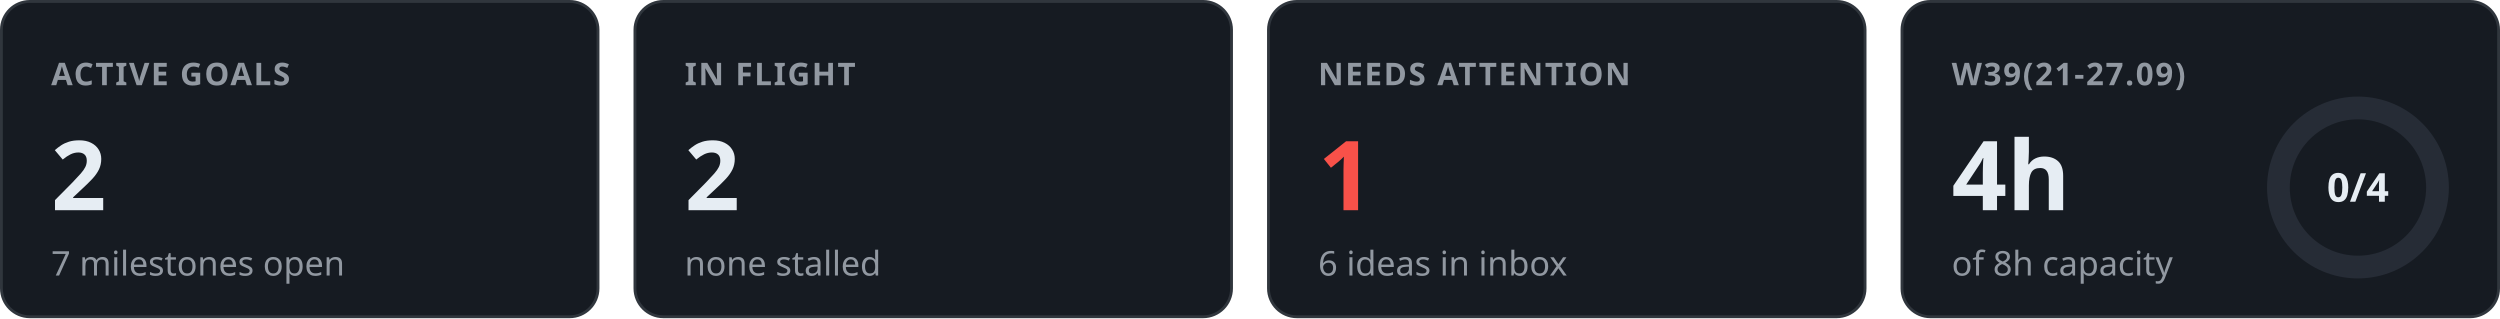
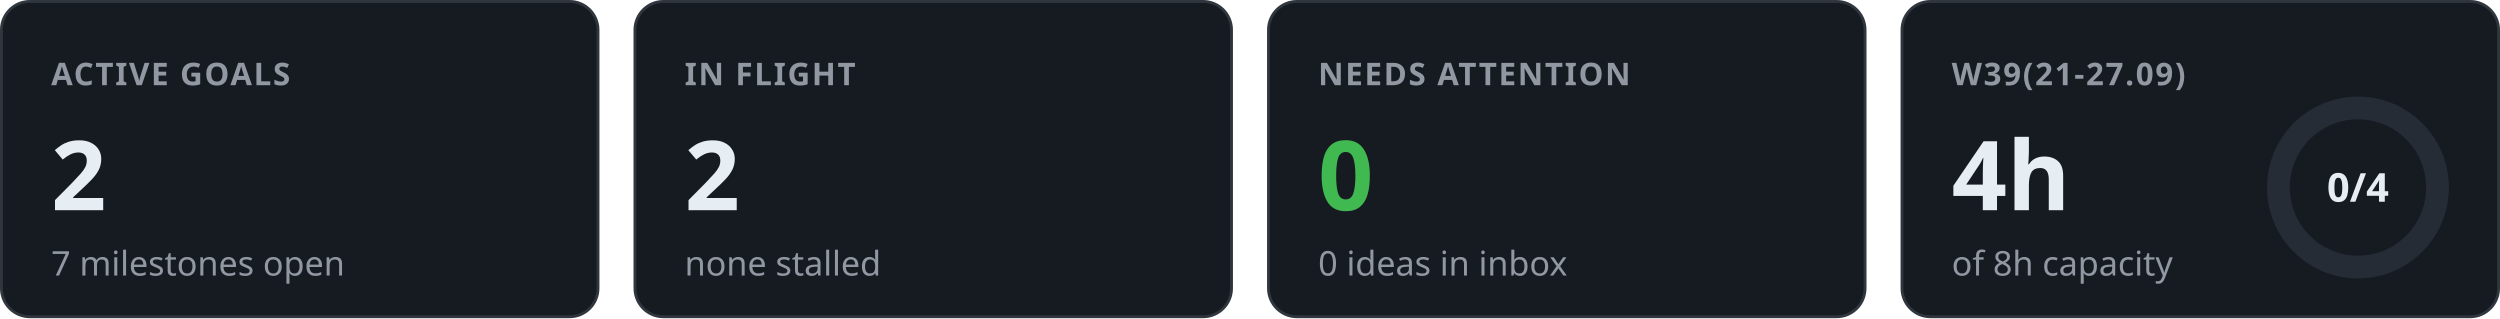
<svg xmlns="http://www.w3.org/2000/svg" width="880" height="112" viewBox="0 0 880 112" font-family="-apple-system, BlinkMacSystemFont, 'Segoe UI', 'Noto Sans', Helvetica, Arial, sans-serif">
  <rect x="0.5" y="0.5" width="210" height="111" rx="10" fill="#161b22" stroke="#30363d" />
  <text x="18" y="30" fill="#9198a1" font-size="11" font-weight="600" text-anchor="start" letter-spacing="0.6">ACTIVE GOALS</text>
  <text x="18" y="74" fill="#e6edf3" font-size="34" font-weight="600" text-anchor="start">2</text>
  <text x="18" y="97" fill="#9198a1" font-size="12" font-weight="400" text-anchor="start">7 milestones open</text>
  <rect x="223.5" y="0.5" width="210" height="111" rx="10" fill="#161b22" stroke="#30363d" />
  <text x="241" y="30" fill="#9198a1" font-size="11" font-weight="600" text-anchor="start" letter-spacing="0.6">IN FLIGHT</text>
  <text x="241" y="74" fill="#e6edf3" font-size="34" font-weight="600" text-anchor="start">2</text>
  <text x="241" y="97" fill="#9198a1" font-size="12" font-weight="400" text-anchor="start">none stalled</text>
  <rect x="446.5" y="0.5" width="210" height="111" rx="10" fill="#161b22" stroke="#30363d" />
  <text x="464" y="30" fill="#9198a1" font-size="11" font-weight="600" text-anchor="start" letter-spacing="0.6">NEEDS ATTENTION</text>
-   <text x="464" y="74" fill="#f85149" font-size="34" font-weight="600" text-anchor="start">1</text>
-   <text x="464" y="97" fill="#9198a1" font-size="12" font-weight="400" text-anchor="start">6 ideas in inbox</text>
+   <text x="464" y="74" fill="#3fb950" font-size="34" font-weight="600" text-anchor="start">0</text>
+   <text x="464" y="97" fill="#9198a1" font-size="12" font-weight="400" text-anchor="start">0 ideas in inbox</text>
  <rect x="669.5" y="0.5" width="210" height="111" rx="10" fill="#161b22" stroke="#30363d" />
  <text x="687" y="30" fill="#9198a1" font-size="11" font-weight="600" text-anchor="start" letter-spacing="0.6">W39(21-27.09)</text>
  <text x="687" y="74" fill="#e6edf3" font-size="34" font-weight="600" text-anchor="start">4h</text>
  <text x="687" y="97" fill="#9198a1" font-size="12" font-weight="400" text-anchor="start">of 8h capacity</text>
  <circle cx="830" cy="66" r="28" fill="none" stroke="#262c36" stroke-width="8" />
  <text x="830" y="71" fill="#e6edf3" font-size="14" font-weight="600" text-anchor="middle">0/4</text>
</svg>
